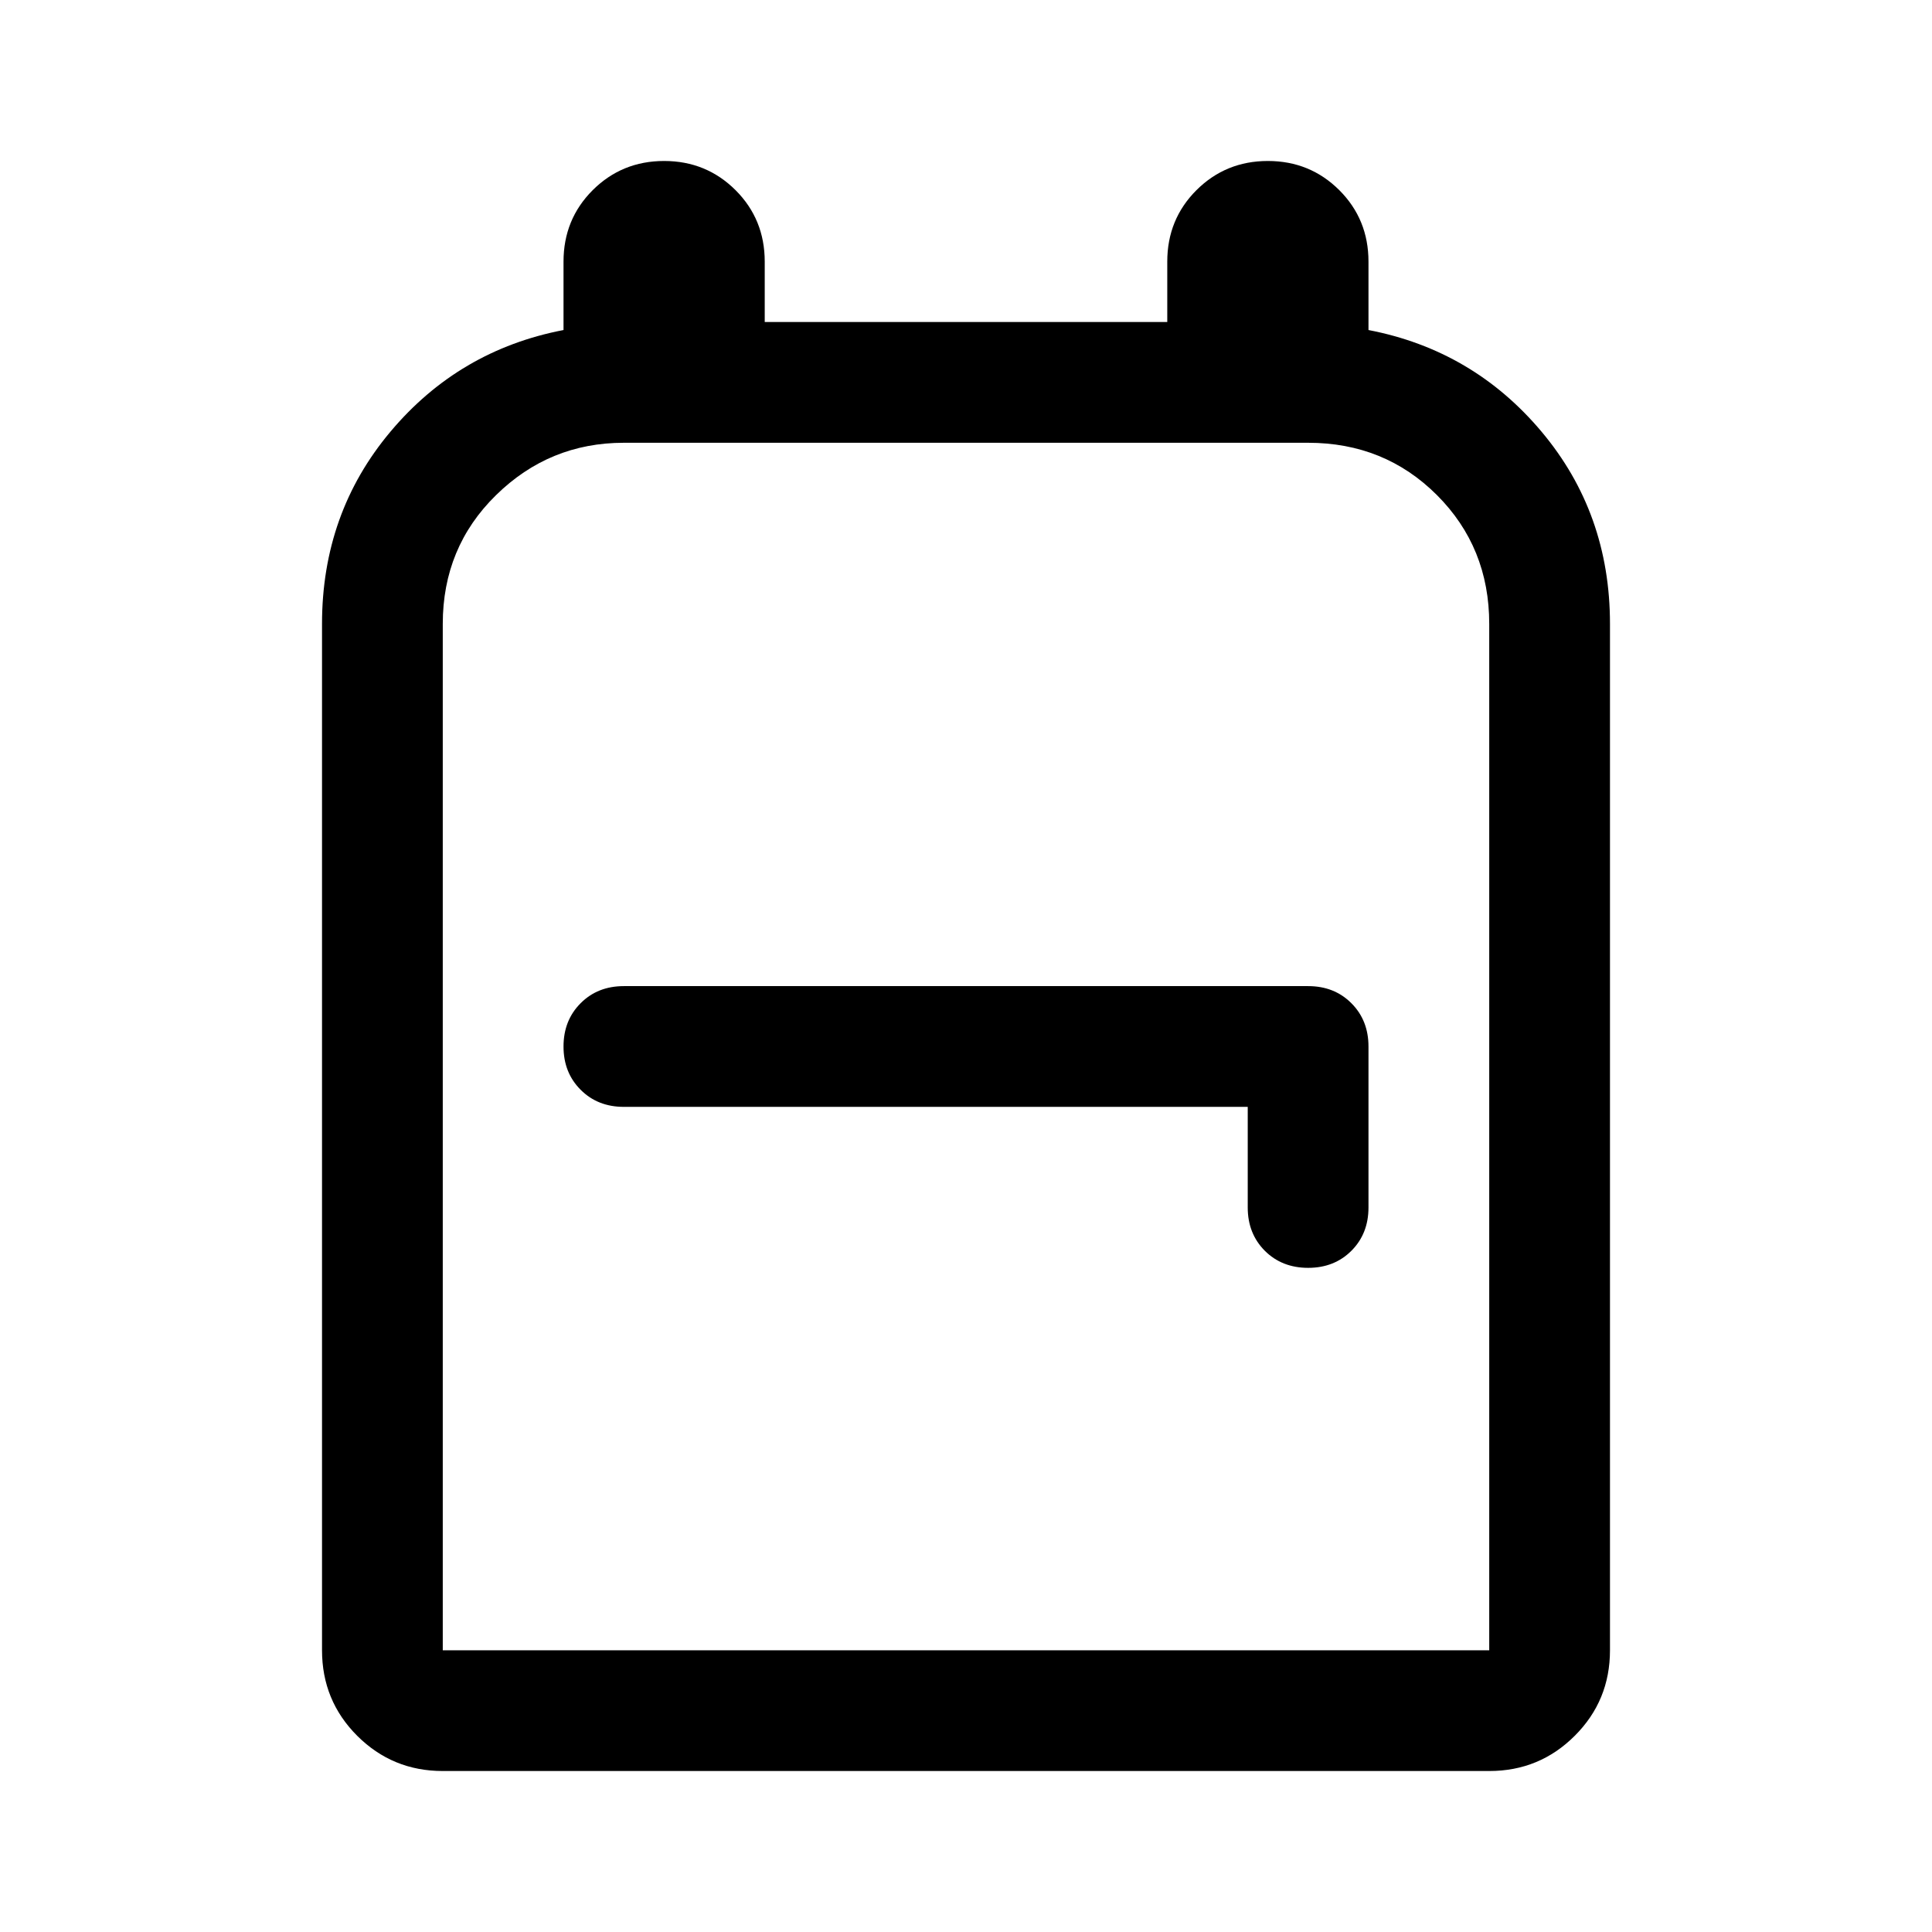
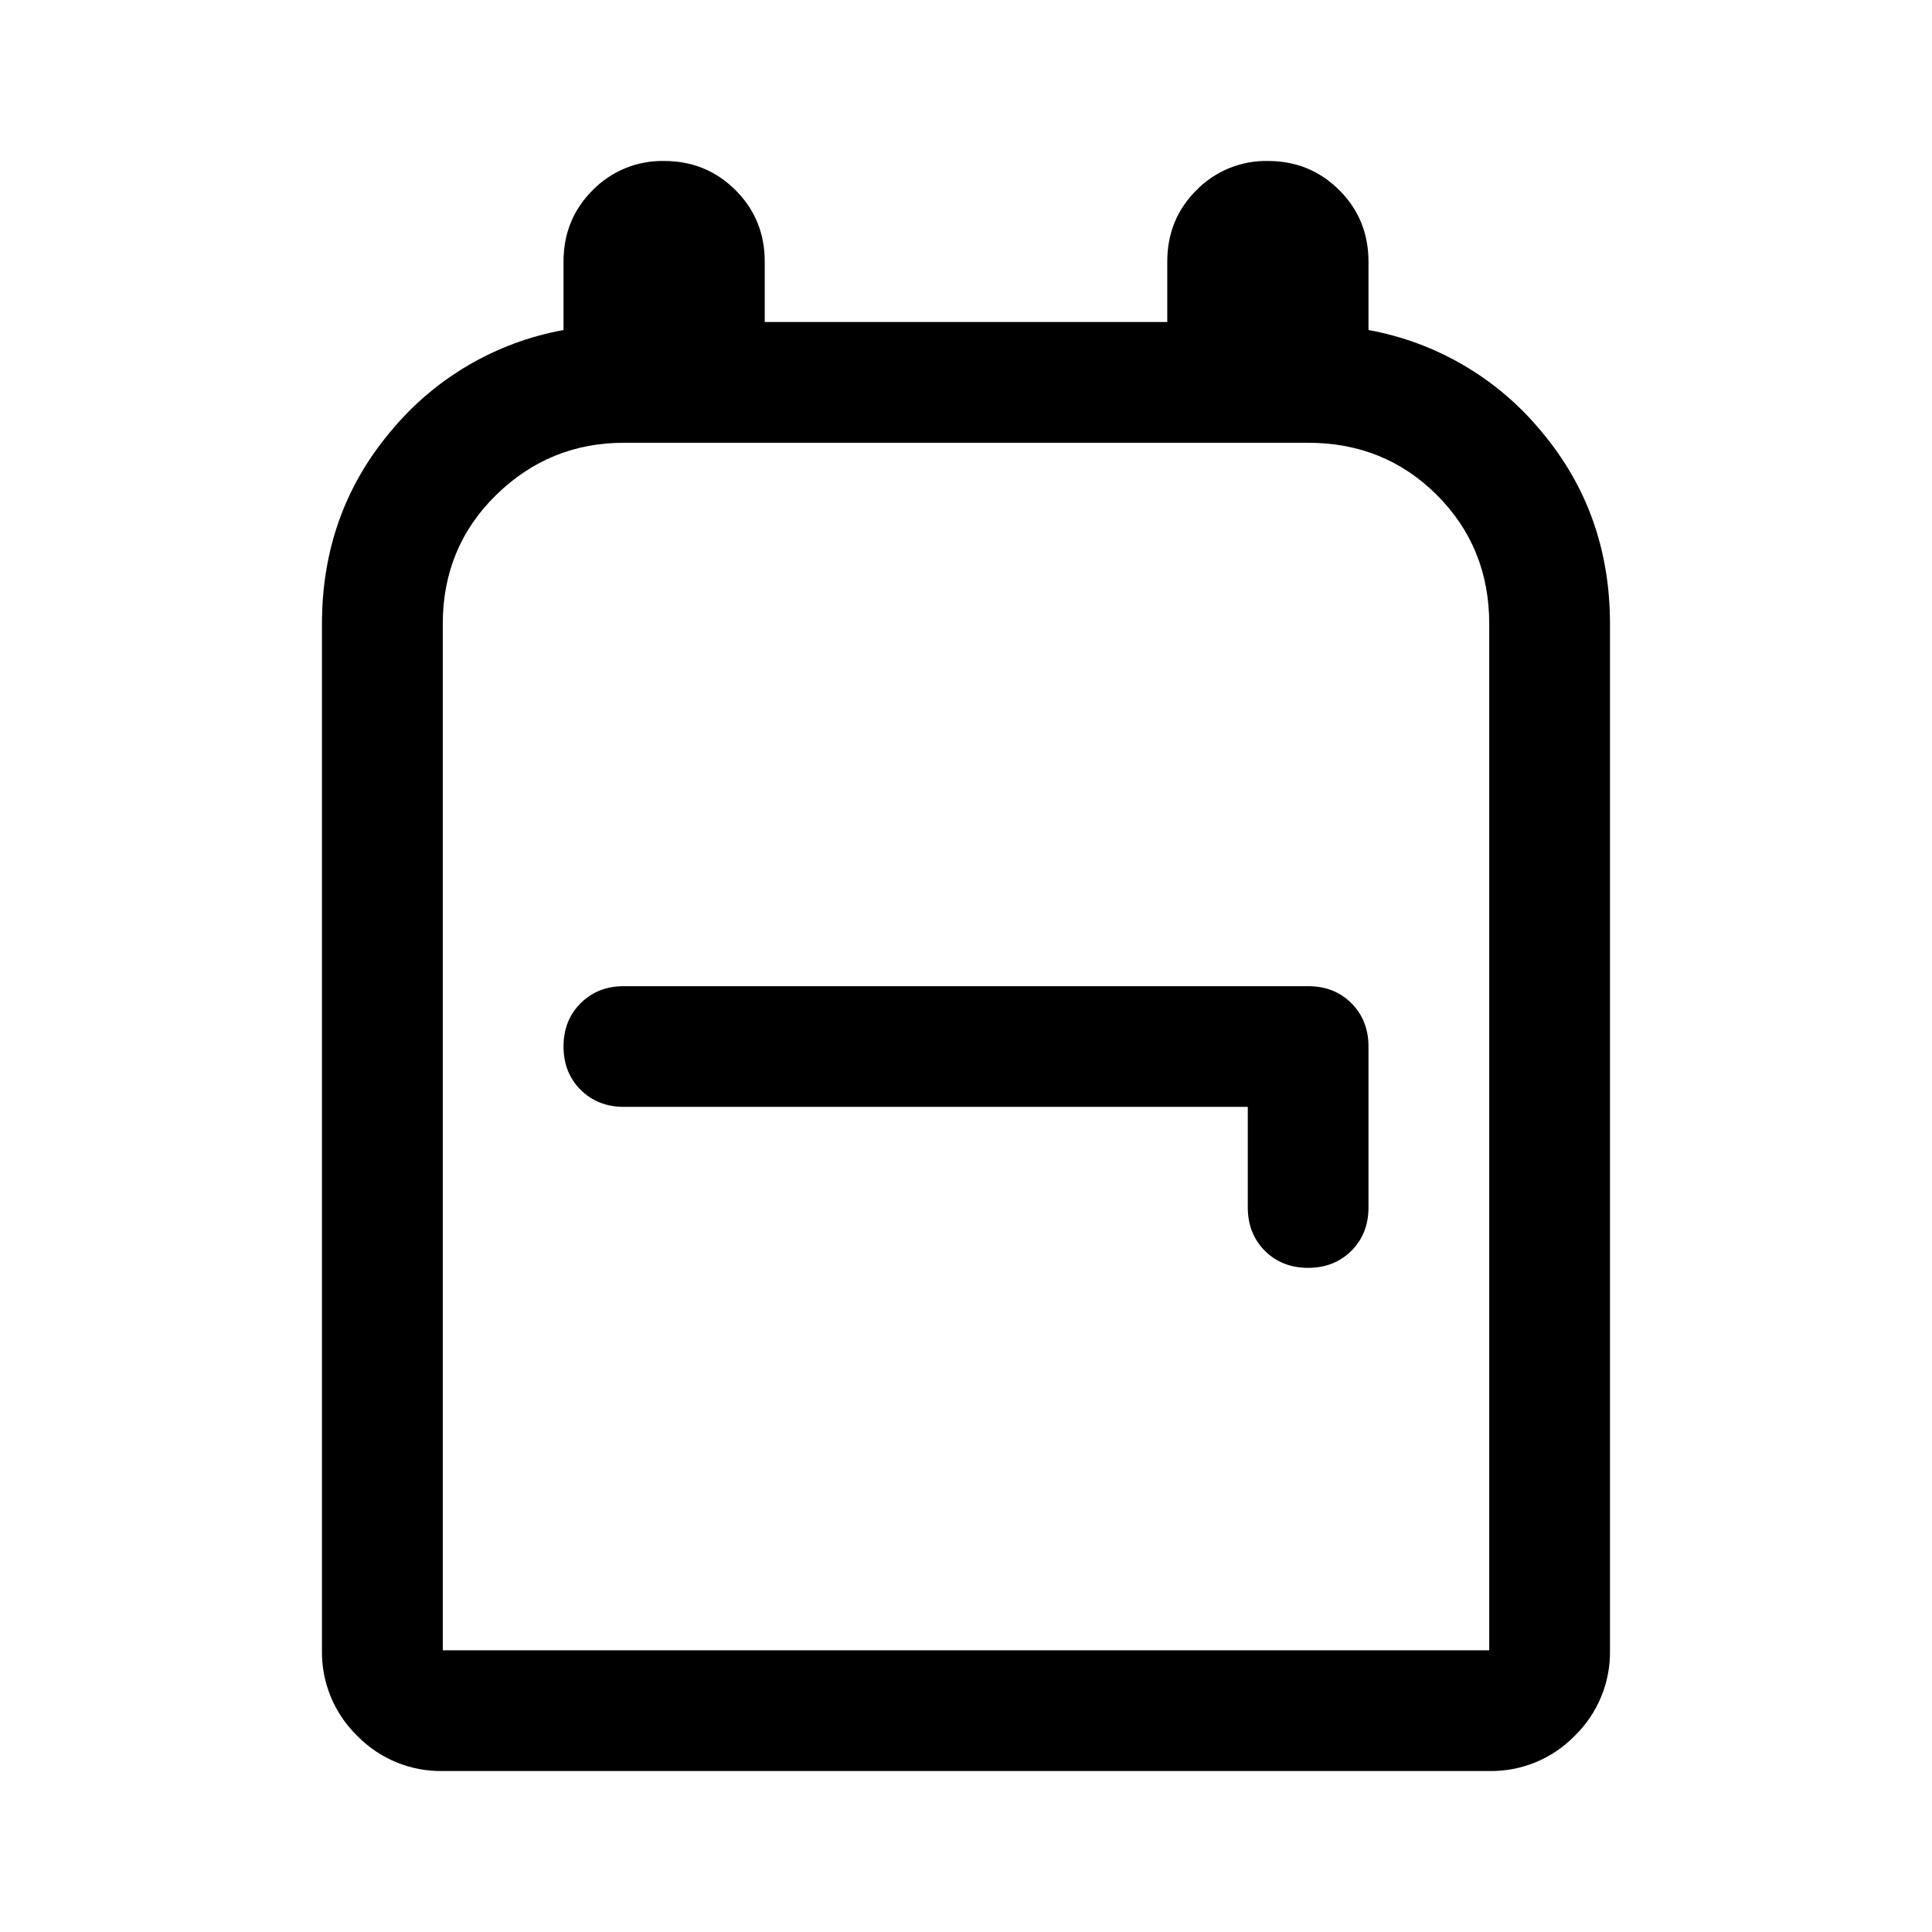
- <svg xmlns="http://www.w3.org/2000/svg" width="34" height="34" viewBox="0 0 34 34" fill="none">
-   <path d="M7.792 31.167C7.201 31.167 6.7 30.96 6.286 30.547C5.873 30.134 5.667 29.632 5.667 29.042V10.979C5.667 9.681 6.068 8.553 6.871 7.597C7.674 6.641 8.689 6.044 9.917 5.808V4.604C9.917 4.108 10.088 3.689 10.43 3.347C10.773 3.005 11.192 2.833 11.688 2.833C12.183 2.833 12.602 3.005 12.945 3.347C13.287 3.689 13.458 4.108 13.458 4.604V5.667H20.542V4.604C20.542 4.108 20.713 3.689 21.055 3.347C21.398 3.005 21.817 2.833 22.312 2.833C22.808 2.833 23.227 3.005 23.57 3.347C23.912 3.689 24.083 4.108 24.083 4.604V5.808C25.311 6.044 26.326 6.641 27.129 7.597C27.932 8.553 28.333 9.681 28.333 10.979V29.042C28.333 29.632 28.127 30.134 27.713 30.547C27.3 30.96 26.799 31.167 26.208 31.167H7.792ZM7.792 29.042H26.208V10.979C26.208 10.082 25.901 9.326 25.288 8.713C24.674 8.099 23.918 7.792 23.021 7.792H10.979C10.105 7.792 9.356 8.099 8.73 8.713C8.104 9.326 7.792 10.082 7.792 10.979V29.042ZM23.021 22.312C23.328 22.312 23.582 22.212 23.782 22.012C23.983 21.811 24.083 21.557 24.083 21.25V18.417C24.083 18.11 23.983 17.856 23.782 17.655C23.582 17.454 23.328 17.354 23.021 17.354H10.979C10.672 17.354 10.418 17.454 10.218 17.655C10.017 17.856 9.917 18.11 9.917 18.417C9.917 18.724 10.017 18.977 10.218 19.178C10.418 19.379 10.672 19.479 10.979 19.479H21.958V21.25C21.958 21.557 22.059 21.811 22.259 22.012C22.46 22.212 22.714 22.312 23.021 22.312Z" fill="black" />
+ <svg xmlns="http://www.w3.org/2000/svg" width="34" height="34" fill="none" viewBox="0 0 34 34">
+   <path fill="#000" d="M7.792 31.167a2.05 2.05 0 0 1-1.506-.62 2.05 2.05 0 0 1-.62-1.505V10.979c0-1.298.402-2.426 1.205-3.382a5.13 5.13 0 0 1 3.046-1.789V4.604c0-.496.17-.915.513-1.257a1.71 1.71 0 0 1 1.258-.514c.495 0 .914.172 1.257.514.342.342.513.761.513 1.257v1.063h7.084V4.604c0-.496.17-.915.513-1.257a1.71 1.71 0 0 1 1.258-.514c.495 0 .914.172 1.257.514.342.342.513.761.513 1.257v1.204a5.13 5.13 0 0 1 3.046 1.789c.803.956 1.204 2.084 1.204 3.382v18.063a2.05 2.05 0 0 1-.62 1.505 2.05 2.05 0 0 1-1.505.62H7.792zm0-2.125h18.416V10.979c0-.897-.307-1.653-.92-2.266-.614-.614-1.37-.921-2.267-.921H10.979c-.873 0-1.623.307-2.249.92-.626.614-.938 1.37-.938 2.267v18.063zm15.229-6.73c.307 0 .56-.1.761-.3.201-.201.301-.455.301-.762v-2.833c0-.307-.1-.561-.3-.762-.201-.2-.455-.3-.762-.3H10.979c-.307 0-.56.1-.761.3-.201.2-.301.455-.301.762s.1.56.3.761c.201.2.455.301.762.301h10.98v1.771c0 .307.1.56.3.762.201.2.455.3.762.3z" />
</svg>
